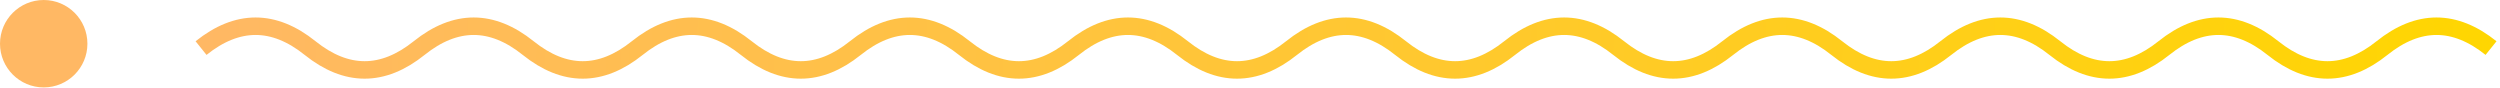
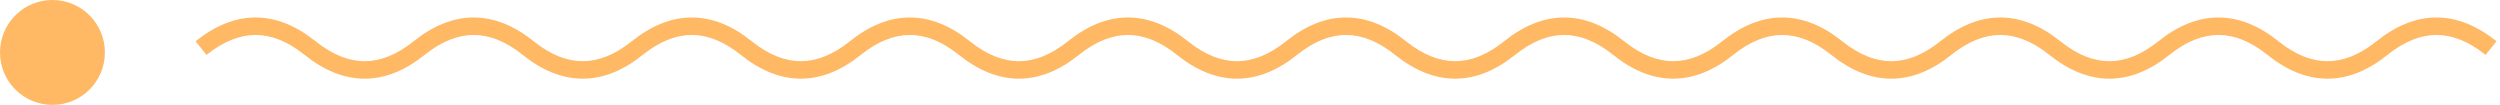
- <svg xmlns="http://www.w3.org/2000/svg" width="286" height="10" viewBox="0 0 286 10" fill="none">
-   <path d="M23 5.5C27.158 2.167 31.317 2.167 35.475 5.5C39.633 8.833 43.792 8.833 47.95 5.5C52.108 2.167 56.267 2.167 60.425 5.5C64.583 8.833 68.742 8.833 72.9 5.5C77.058 2.167 81.217 2.167 85.375 5.5C89.533 8.833 93.692 8.833 97.85 5.5C102.008 2.167 106.167 2.167 110.325 5.5C114.483 8.833 118.642 8.833 122.8 5.5C126.958 2.167 131.117 2.167 135.275 5.5C139.433 8.833 143.592 8.833 147.75 5.5C151.908 2.167 156.067 2.167 160.225 5.5C164.383 8.833 168.542 8.833 172.7 5.5C176.858 2.167 181.017 2.167 185.175 5.5C189.333 8.833 193.492 8.833 197.65 5.5C201.808 2.167 205.967 2.167 210.125 5.5C214.283 8.833 218.442 8.833 222.6 5.5C226.758 2.167 230.917 2.167 235.075 5.5C239.233 8.833 243.392 8.833 247.55 5.5C251.708 2.167 255.867 2.167 260.025 5.5C264.183 8.833 268.342 8.833 272.5 5.5C276.658 2.167 280.817 2.167 284.975 5.5" stroke="url(#paint0_linear)" stroke-width="2" />
-   <circle cx="5" cy="5" r="5" fill="#FFB864" />
-   <defs>
-     <linearGradient id="paint0_linear" x1="23" y1="6" x2="285" y2="8" gradientUnits="userSpaceOnUse">
-       <stop stop-color="#FFB864" />
-       <stop offset="1" stop-color="#FFD601" />
-     </linearGradient>
-   </defs>
+ <svg xmlns="http://www.w3.org/2000/svg" width="286" height="12" viewBox="0 0 286 12" fill="none">
+   <path fill-rule="evenodd" clip-rule="evenodd" d="M6 12C9.314 12 12 9.314 12 6C12 2.686 9.314 0 6 0C2.686 0 0 2.686 0 6C0 9.314 2.686 12 6 12ZM23.625 6.28C25.578 4.715 27.443 4 29.238 4C31.032 4 32.897 4.715 34.849 6.28C37.055 8.049 39.349 9 41.712 9C44.077 9 46.37 8.049 48.575 6.28C50.528 4.715 52.393 4 54.188 4C55.982 4 57.847 4.715 59.8 6.28C62.005 8.049 64.299 9 66.662 9C69.026 9 71.32 8.049 73.525 6.28C75.478 4.715 77.343 4 79.138 4C80.932 4 82.797 4.715 84.749 6.28C86.955 8.049 89.249 9 91.612 9C93.977 9 96.27 8.049 98.475 6.28C100.428 4.715 102.293 4 104.087 4C105.882 4 107.747 4.715 109.7 6.28C111.905 8.049 114.198 9 116.562 9C118.927 9 121.22 8.049 123.425 6.28C125.378 4.715 127.243 4 129.038 4C130.832 4 132.697 4.715 134.65 6.28C136.855 8.049 139.148 9 141.513 9C143.877 9 146.17 8.049 148.375 6.28C150.328 4.715 152.193 4 153.987 4C155.782 4 157.647 4.715 159.6 6.28C161.805 8.049 164.099 9 166.463 9C168.827 9 171.12 8.049 173.325 6.28C175.278 4.715 177.143 4 178.938 4C180.732 4 182.597 4.715 184.55 6.28C186.755 8.049 189.048 9 191.412 9C193.776 9 196.07 8.049 198.275 6.28C200.228 4.715 202.093 4 203.888 4C205.682 4 207.547 4.715 209.5 6.28C211.705 8.049 213.998 9 216.362 9C218.727 9 221.02 8.049 223.225 6.28C225.178 4.715 227.043 4 228.837 4C230.632 4 232.497 4.715 234.45 6.28C236.655 8.049 238.948 9 241.312 9C243.677 9 245.97 8.049 248.175 6.28C250.128 4.715 251.993 4 253.787 4C255.582 4 257.447 4.715 259.4 6.28C261.605 8.049 263.898 9 266.263 9C268.627 9 270.92 8.049 273.125 6.28C275.078 4.715 276.943 4 278.737 4C280.532 4 282.397 4.715 284.349 6.28L285.6 4.72C283.395 2.951 281.102 2 278.737 2C276.373 2 274.08 2.951 271.875 4.72C269.922 6.285 268.057 7 266.263 7C264.468 7 262.603 6.285 260.65 4.72C258.445 2.951 256.151 2 253.787 2C251.423 2 249.13 2.951 246.925 4.72C244.972 6.285 243.107 7 241.312 7C239.518 7 237.653 6.285 235.7 4.72C233.495 2.951 231.202 2 228.837 2C226.473 2 224.18 2.951 221.974 4.72C220.022 6.285 218.157 7 216.362 7C214.568 7 212.703 6.285 210.75 4.72C208.545 2.951 206.252 2 203.888 2C201.523 2 199.23 2.951 197.025 4.72C195.072 6.285 193.207 7 191.412 7C189.618 7 187.753 6.285 185.8 4.72C183.595 2.951 181.302 2 178.938 2C176.573 2 174.28 2.951 172.075 4.72C170.122 6.285 168.257 7 166.463 7C164.668 7 162.803 6.285 160.85 4.72C158.645 2.951 156.352 2 153.987 2C151.623 2 149.33 2.951 147.125 4.72C145.172 6.285 143.307 7 141.513 7C139.718 7 137.853 6.285 135.9 4.72C133.695 2.951 131.402 2 129.038 2C126.673 2 124.38 2.951 122.175 4.72C120.222 6.285 118.357 7 116.562 7C114.768 7 112.903 6.285 110.95 4.72C108.745 2.951 106.452 2 104.087 2C101.723 2 99.43 2.951 97.225 4.72C95.272 6.285 93.407 7 91.612 7C89.818 7 87.953 6.285 86.001 4.72C83.795 2.951 81.501 2 79.138 2C76.773 2 74.48 2.951 72.275 4.72C70.322 6.285 68.457 7 66.662 7C64.868 7 63.003 6.285 61.05 4.72C58.845 2.951 56.551 2 54.188 2C51.824 2 49.53 2.951 47.325 4.72C45.372 6.285 43.507 7 41.712 7C39.918 7 38.053 6.285 36.1 4.72C33.895 2.951 31.602 2 29.238 2C26.873 2 24.58 2.951 22.375 4.72L23.625 6.28Z" fill="#FFB864" />
</svg>
